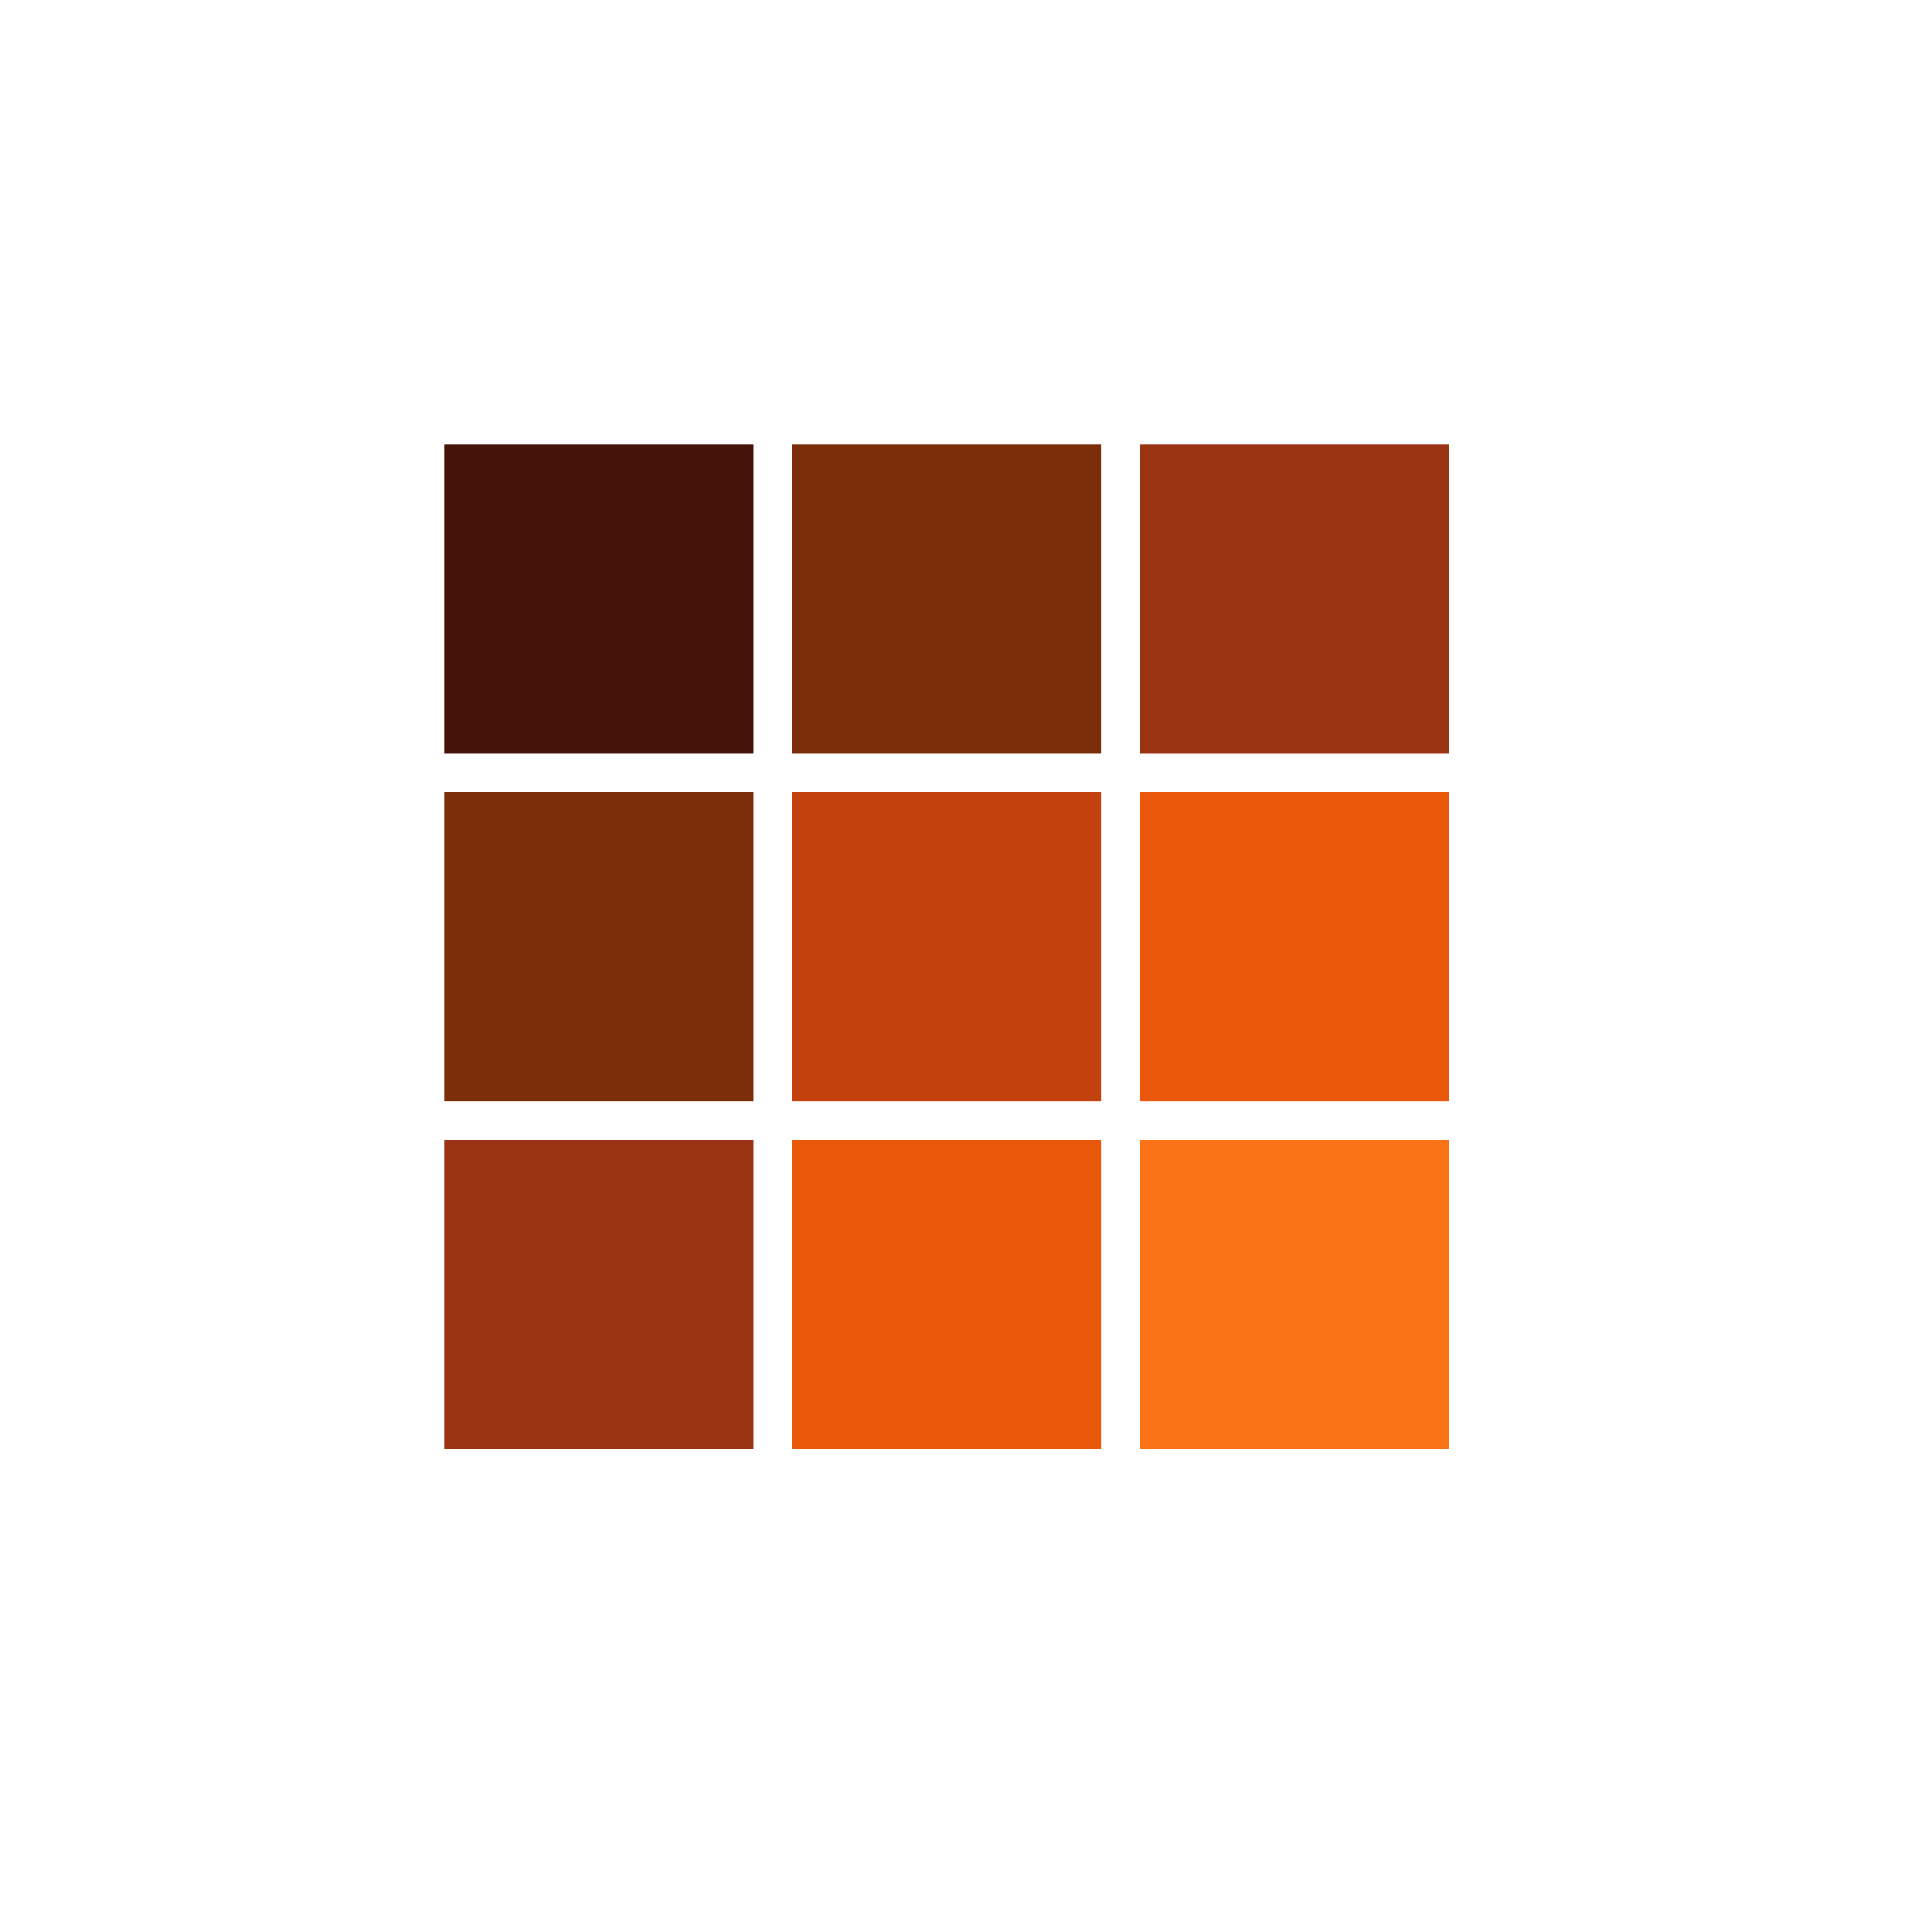
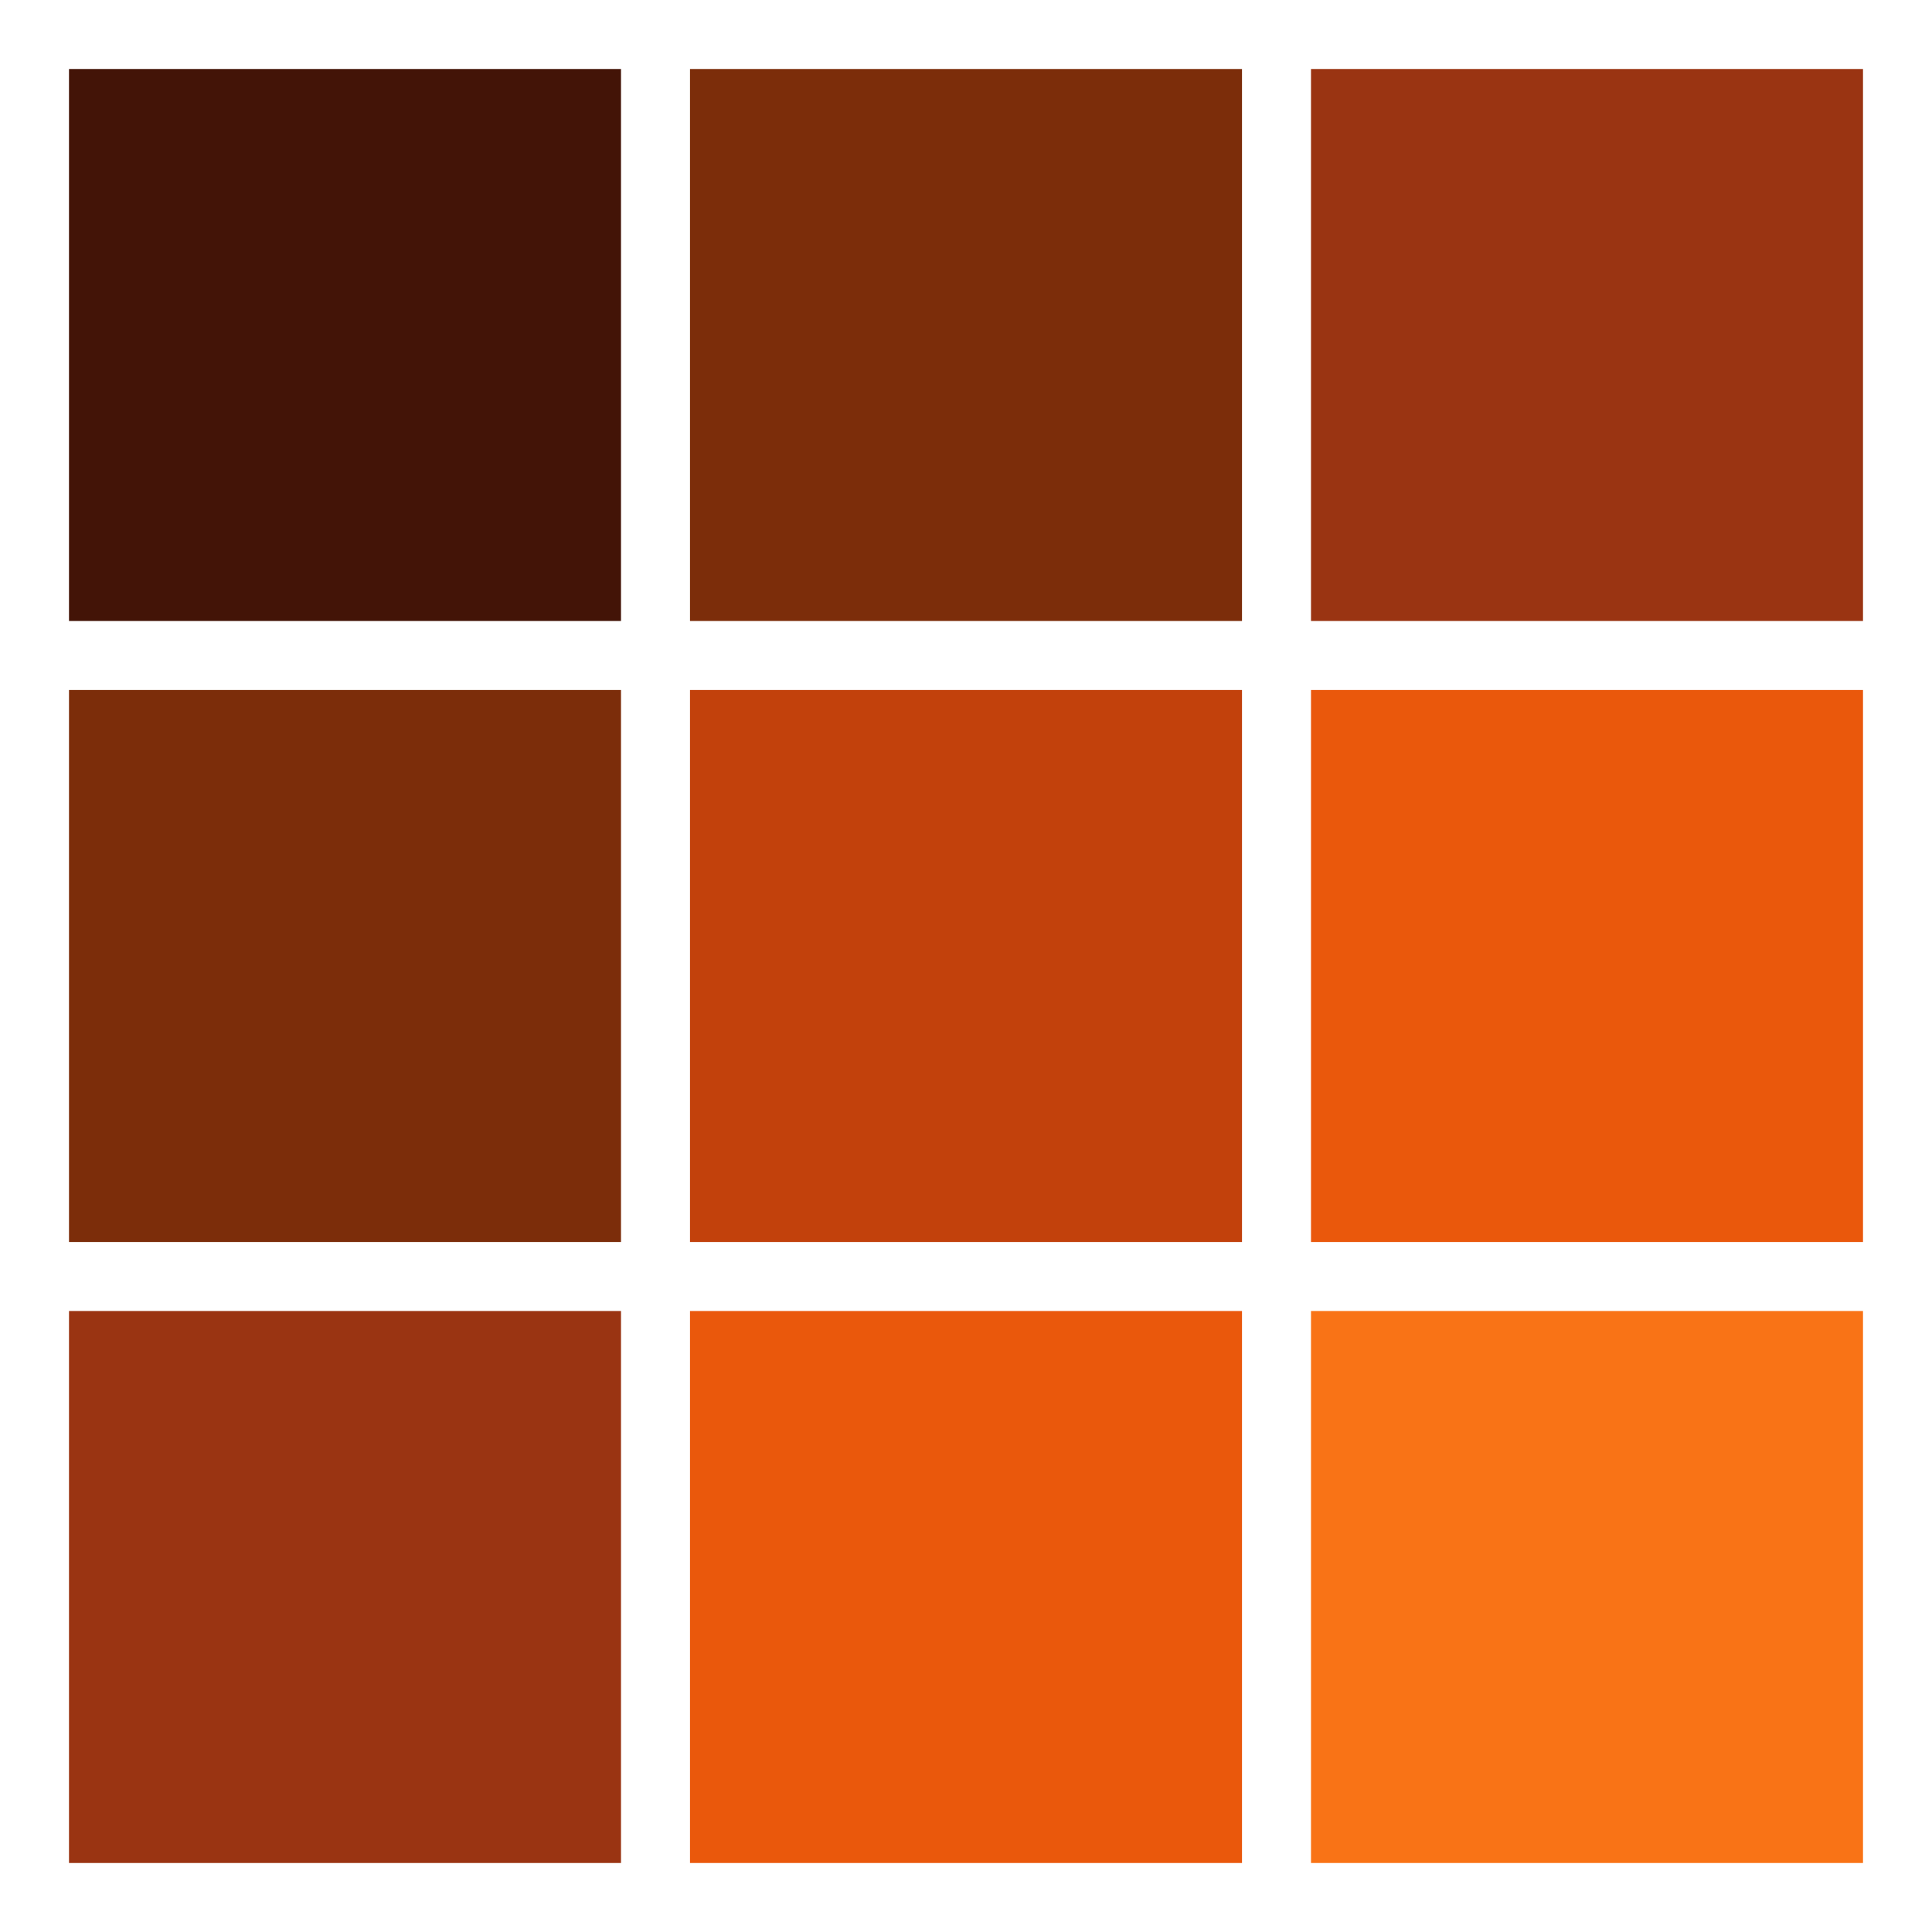
- <svg xmlns="http://www.w3.org/2000/svg" viewBox="0 0 500 500" width="260" height="260" style="margin: auto;" role="img">
-   <g transform="translate(250,250)" style="fill:rgb(0, 0, 0);stroke:none;color:rgb(255, 255, 255);stroke-width:1px;stroke-linecap:butt;stroke-linejoin:miter;opacity:1;font-family:&quot;Anthropic Sans&quot;, -apple-system, BlinkMacSystemFont, &quot;Segoe UI&quot;, sans-serif;font-size:16px;font-weight:400;text-anchor:start;dominant-baseline:auto">
-     <rect x="-135" y="-135" width="80" height="80" fill="#431407" style="fill:rgb(67, 20, 7);stroke:none;color:rgb(255, 255, 255);stroke-width:1px;stroke-linecap:butt;stroke-linejoin:miter;opacity:1;font-family:&quot;Anthropic Sans&quot;, -apple-system, BlinkMacSystemFont, &quot;Segoe UI&quot;, sans-serif;font-size:16px;font-weight:400;text-anchor:start;dominant-baseline:auto" />
-     <rect x="-45" y="-135" width="80" height="80" fill="#7C2D0A" style="fill:rgb(124, 45, 10);stroke:none;color:rgb(255, 255, 255);stroke-width:1px;stroke-linecap:butt;stroke-linejoin:miter;opacity:1;font-family:&quot;Anthropic Sans&quot;, -apple-system, BlinkMacSystemFont, &quot;Segoe UI&quot;, sans-serif;font-size:16px;font-weight:400;text-anchor:start;dominant-baseline:auto" />
-     <rect x="45" y="-135" width="80" height="80" fill="#9A3412" style="fill:rgb(154, 52, 18);stroke:none;color:rgb(255, 255, 255);stroke-width:1px;stroke-linecap:butt;stroke-linejoin:miter;opacity:1;font-family:&quot;Anthropic Sans&quot;, -apple-system, BlinkMacSystemFont, &quot;Segoe UI&quot;, sans-serif;font-size:16px;font-weight:400;text-anchor:start;dominant-baseline:auto" />
-     <rect x="-135" y="-45" width="80" height="80" fill="#7C2D0A" style="fill:rgb(124, 45, 10);stroke:none;color:rgb(255, 255, 255);stroke-width:1px;stroke-linecap:butt;stroke-linejoin:miter;opacity:1;font-family:&quot;Anthropic Sans&quot;, -apple-system, BlinkMacSystemFont, &quot;Segoe UI&quot;, sans-serif;font-size:16px;font-weight:400;text-anchor:start;dominant-baseline:auto" />
-     <rect x="-45" y="-45" width="80" height="80" fill="#C2410C" style="fill:rgb(194, 65, 12);stroke:none;color:rgb(255, 255, 255);stroke-width:1px;stroke-linecap:butt;stroke-linejoin:miter;opacity:1;font-family:&quot;Anthropic Sans&quot;, -apple-system, BlinkMacSystemFont, &quot;Segoe UI&quot;, sans-serif;font-size:16px;font-weight:400;text-anchor:start;dominant-baseline:auto" />
-     <rect x="45" y="-45" width="80" height="80" fill="#EA580C" style="fill:rgb(234, 88, 12);stroke:none;color:rgb(255, 255, 255);stroke-width:1px;stroke-linecap:butt;stroke-linejoin:miter;opacity:1;font-family:&quot;Anthropic Sans&quot;, -apple-system, BlinkMacSystemFont, &quot;Segoe UI&quot;, sans-serif;font-size:16px;font-weight:400;text-anchor:start;dominant-baseline:auto" />
-     <rect x="-135" y="45" width="80" height="80" fill="#9A3412" style="fill:rgb(154, 52, 18);stroke:none;color:rgb(255, 255, 255);stroke-width:1px;stroke-linecap:butt;stroke-linejoin:miter;opacity:1;font-family:&quot;Anthropic Sans&quot;, -apple-system, BlinkMacSystemFont, &quot;Segoe UI&quot;, sans-serif;font-size:16px;font-weight:400;text-anchor:start;dominant-baseline:auto" />
-     <rect x="-45" y="45" width="80" height="80" fill="#EA580C" style="fill:rgb(234, 88, 12);stroke:none;color:rgb(255, 255, 255);stroke-width:1px;stroke-linecap:butt;stroke-linejoin:miter;opacity:1;font-family:&quot;Anthropic Sans&quot;, -apple-system, BlinkMacSystemFont, &quot;Segoe UI&quot;, sans-serif;font-size:16px;font-weight:400;text-anchor:start;dominant-baseline:auto" />
-     <rect x="45" y="45" width="80" height="80" fill="#F97316" style="fill:rgb(249, 115, 22);stroke:none;color:rgb(255, 255, 255);stroke-width:1px;stroke-linecap:butt;stroke-linejoin:miter;opacity:1;font-family:&quot;Anthropic Sans&quot;, -apple-system, BlinkMacSystemFont, &quot;Segoe UI&quot;, sans-serif;font-size:16px;font-weight:400;text-anchor:start;dominant-baseline:auto" />
+ <svg xmlns="http://www.w3.org/2000/svg" viewBox="105 105 280 280" width="280" height="280" role="img">
+   <g transform="translate(250,250)">
+     <rect x="-135" y="-135" width="80" height="80" fill="#431407" />
+     <rect x="-45" y="-135" width="80" height="80" fill="#7C2D0A" />
+     <rect x="45" y="-135" width="80" height="80" fill="#9A3412" />
+     <rect x="-135" y="-45" width="80" height="80" fill="#7C2D0A" />
+     <rect x="-45" y="-45" width="80" height="80" fill="#C2410C" />
+     <rect x="45" y="-45" width="80" height="80" fill="#EA580C" />
+     <rect x="-135" y="45" width="80" height="80" fill="#9A3412" />
+     <rect x="-45" y="45" width="80" height="80" fill="#EA580C" />
+     <rect x="45" y="45" width="80" height="80" fill="#F97316" />
  </g>
</svg>
